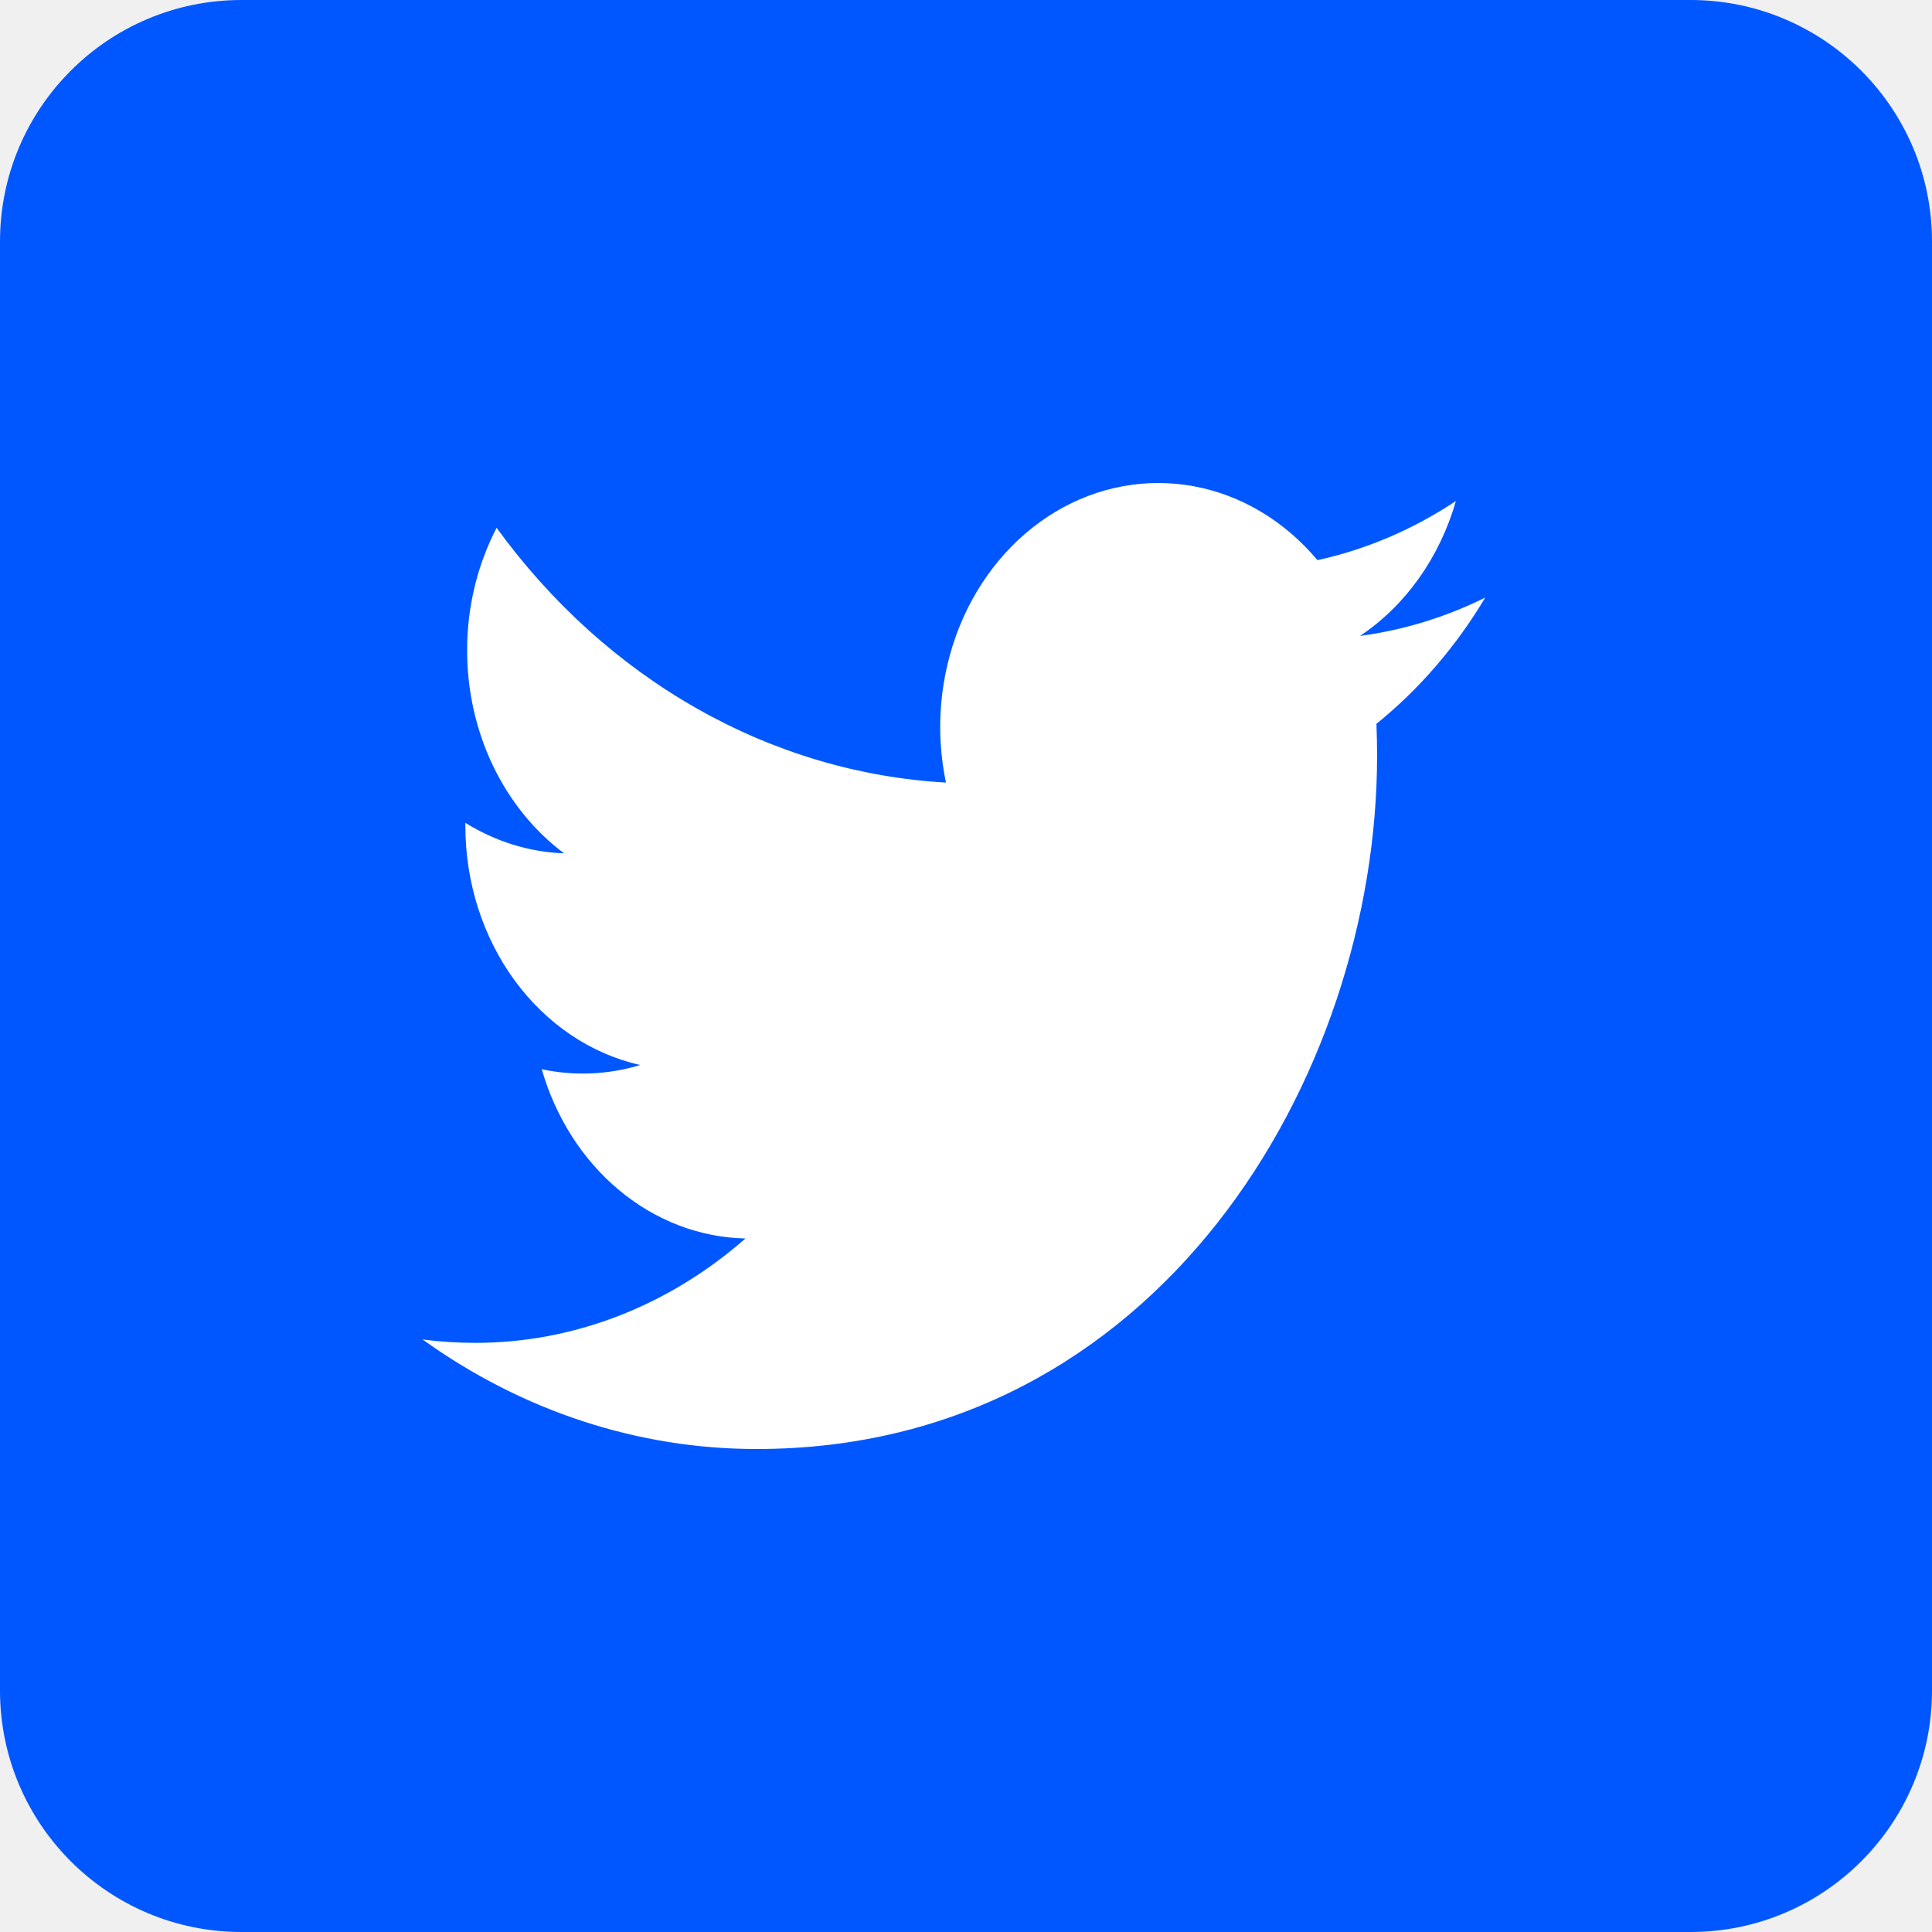
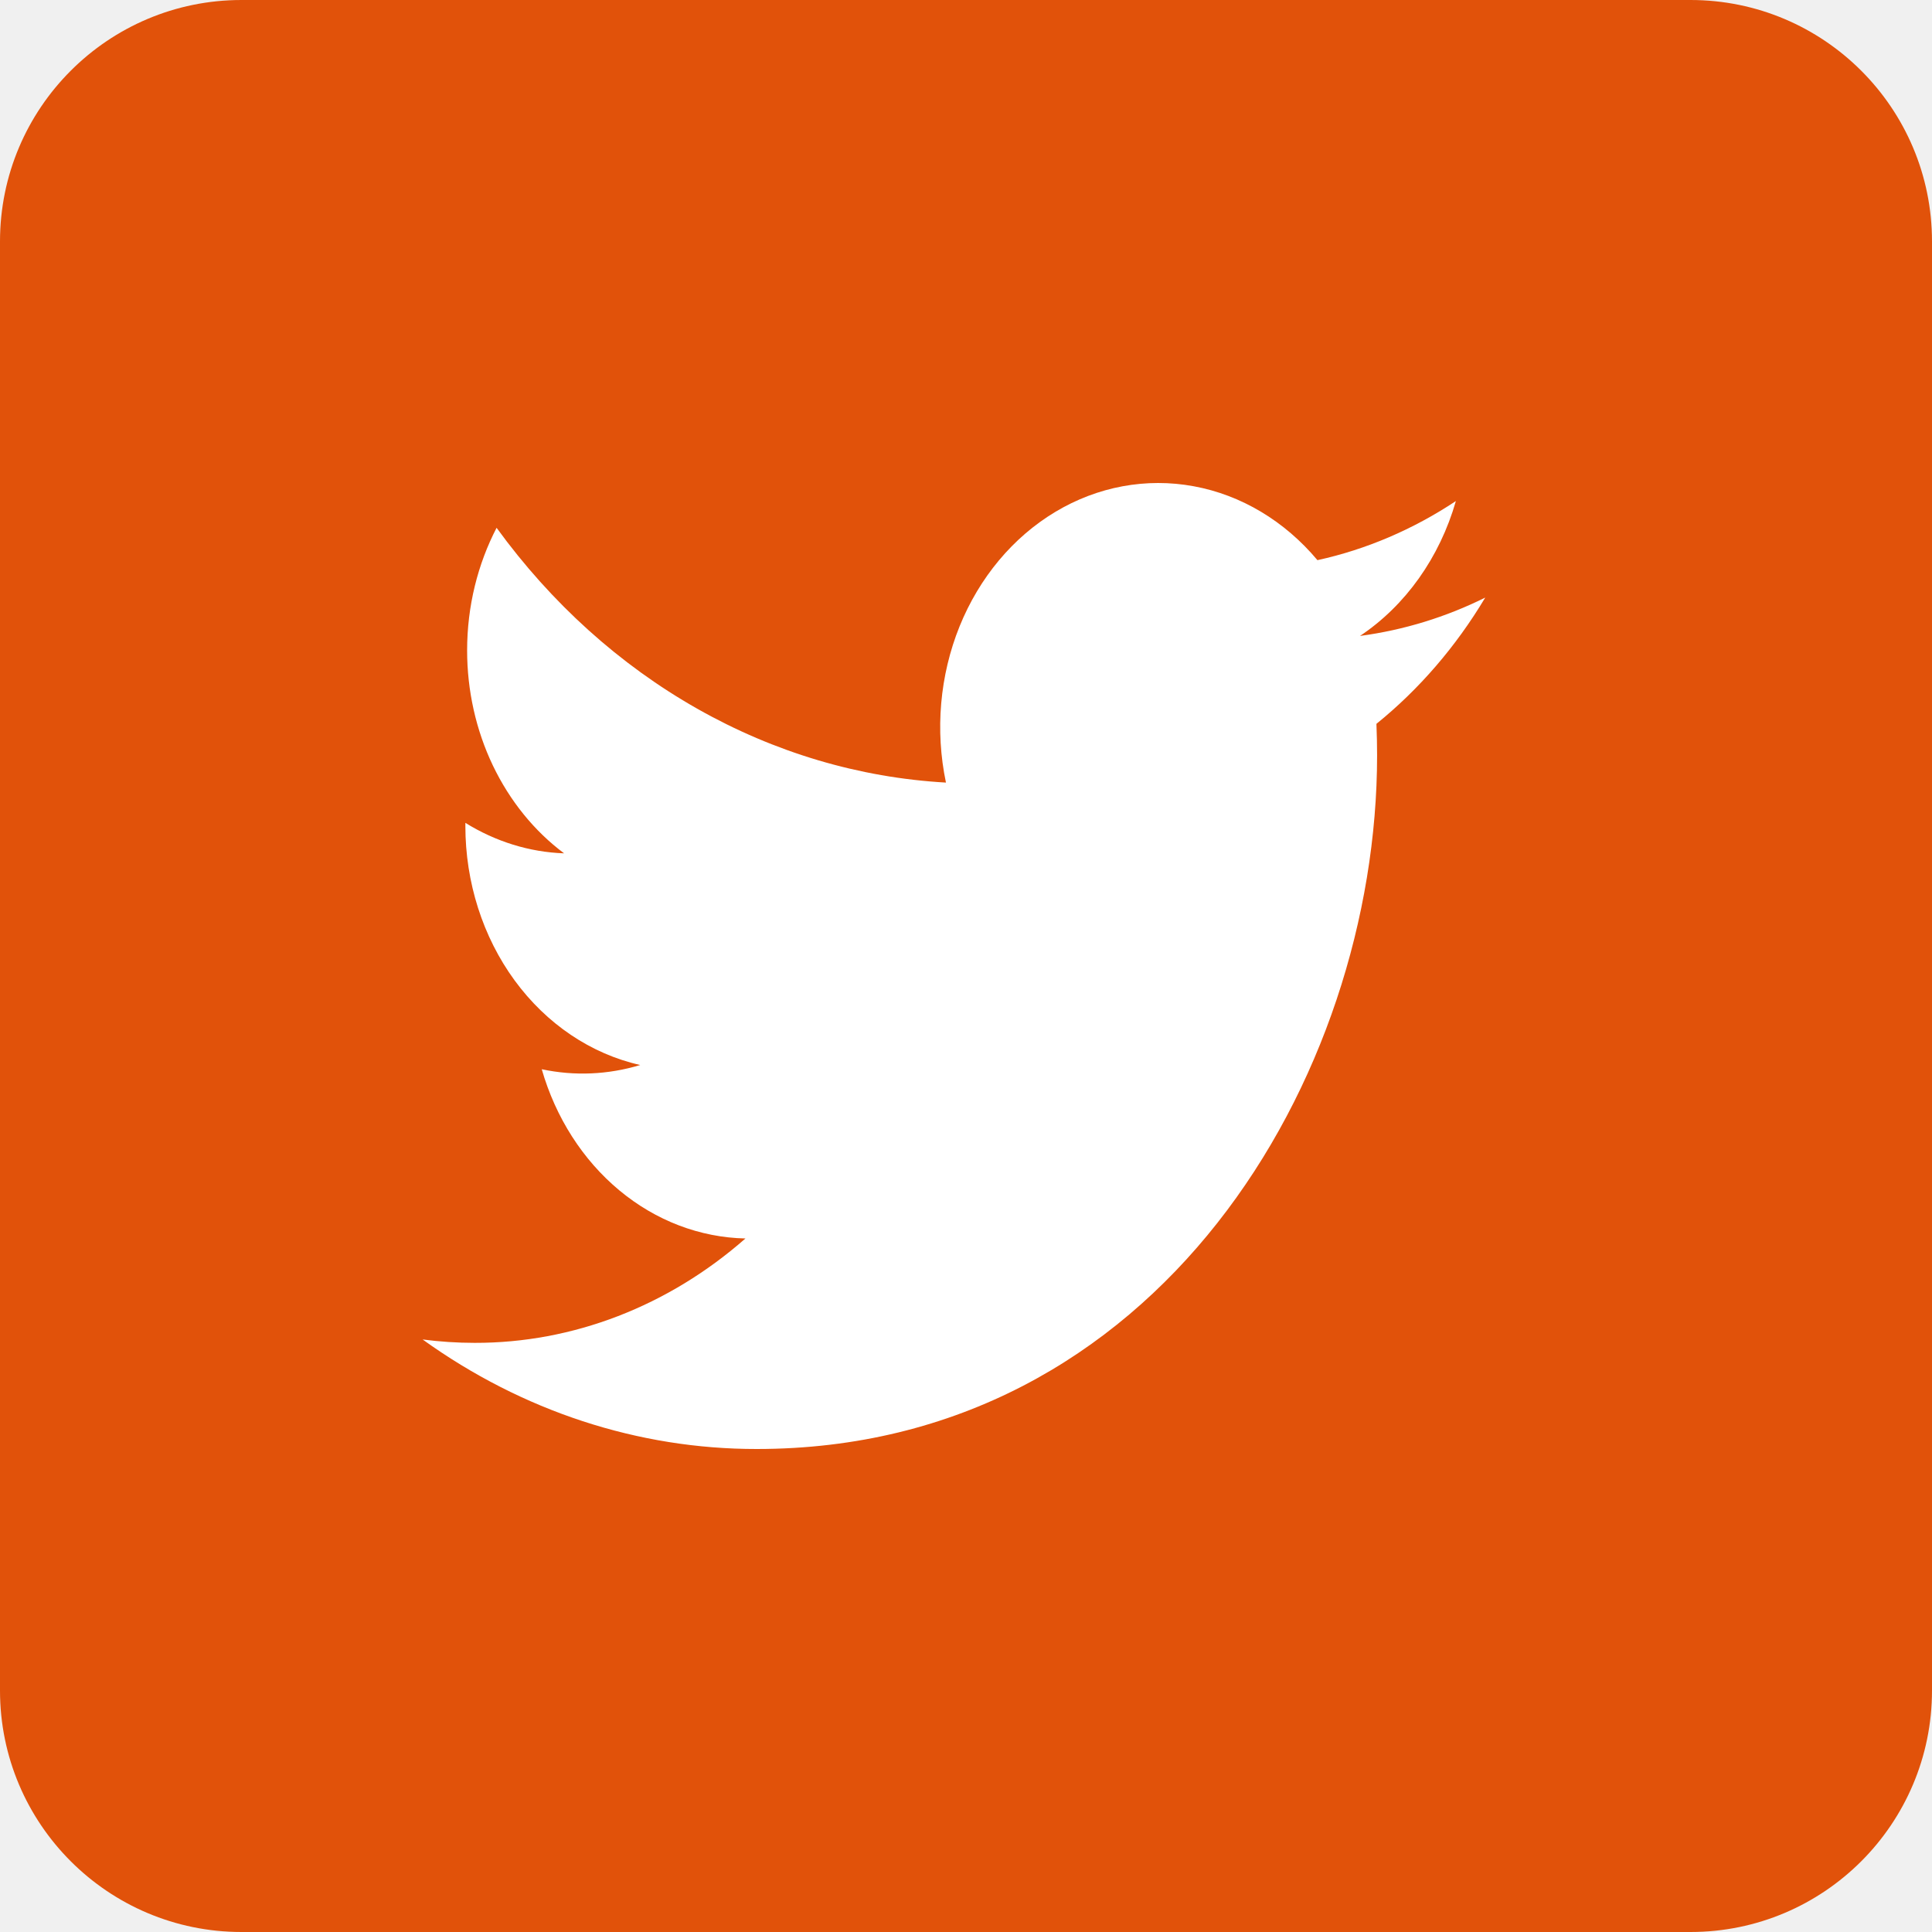
<svg xmlns="http://www.w3.org/2000/svg" width="32" height="32" viewBox="0 0 32 32" fill="none">
-   <rect width="32" height="32" rx="4" fill="#0057FF" />
+   <rect width="32" height="32" rx="4" fill="#e1520a" />
  <path d="M24.6 9.898C23.953 10.219 23.258 10.435 22.526 10.533C23.281 10.029 23.845 9.234 24.114 8.299C23.405 8.769 22.63 9.101 21.821 9.278C21.277 8.629 20.557 8.198 19.772 8.054C18.987 7.909 18.181 8.058 17.48 8.478C16.779 8.898 16.221 9.565 15.893 10.376C15.566 11.187 15.486 12.096 15.668 12.962C14.232 12.881 12.828 12.464 11.546 11.737C10.263 11.01 9.132 9.99 8.225 8.742C7.915 9.341 7.737 10.034 7.737 10.773C7.737 11.437 7.883 12.092 8.163 12.678C8.444 13.265 8.849 13.765 9.343 14.134C8.77 14.114 8.209 13.94 7.708 13.629V13.681C7.708 14.613 7.996 15.517 8.524 16.239C9.052 16.96 9.787 17.456 10.604 17.64C10.072 17.801 9.515 17.825 8.973 17.71C9.204 18.512 9.653 19.213 10.258 19.716C10.863 20.219 11.593 20.497 12.347 20.513C11.068 21.636 9.488 22.245 7.862 22.242C7.574 22.242 7.286 22.223 7 22.186C8.651 23.373 10.572 24.002 12.534 24C19.177 24 22.809 17.847 22.809 12.511C22.809 12.338 22.805 12.163 22.798 11.989C23.504 11.418 24.114 10.711 24.599 9.9L24.6 9.898Z" fill="white" />
</svg>
